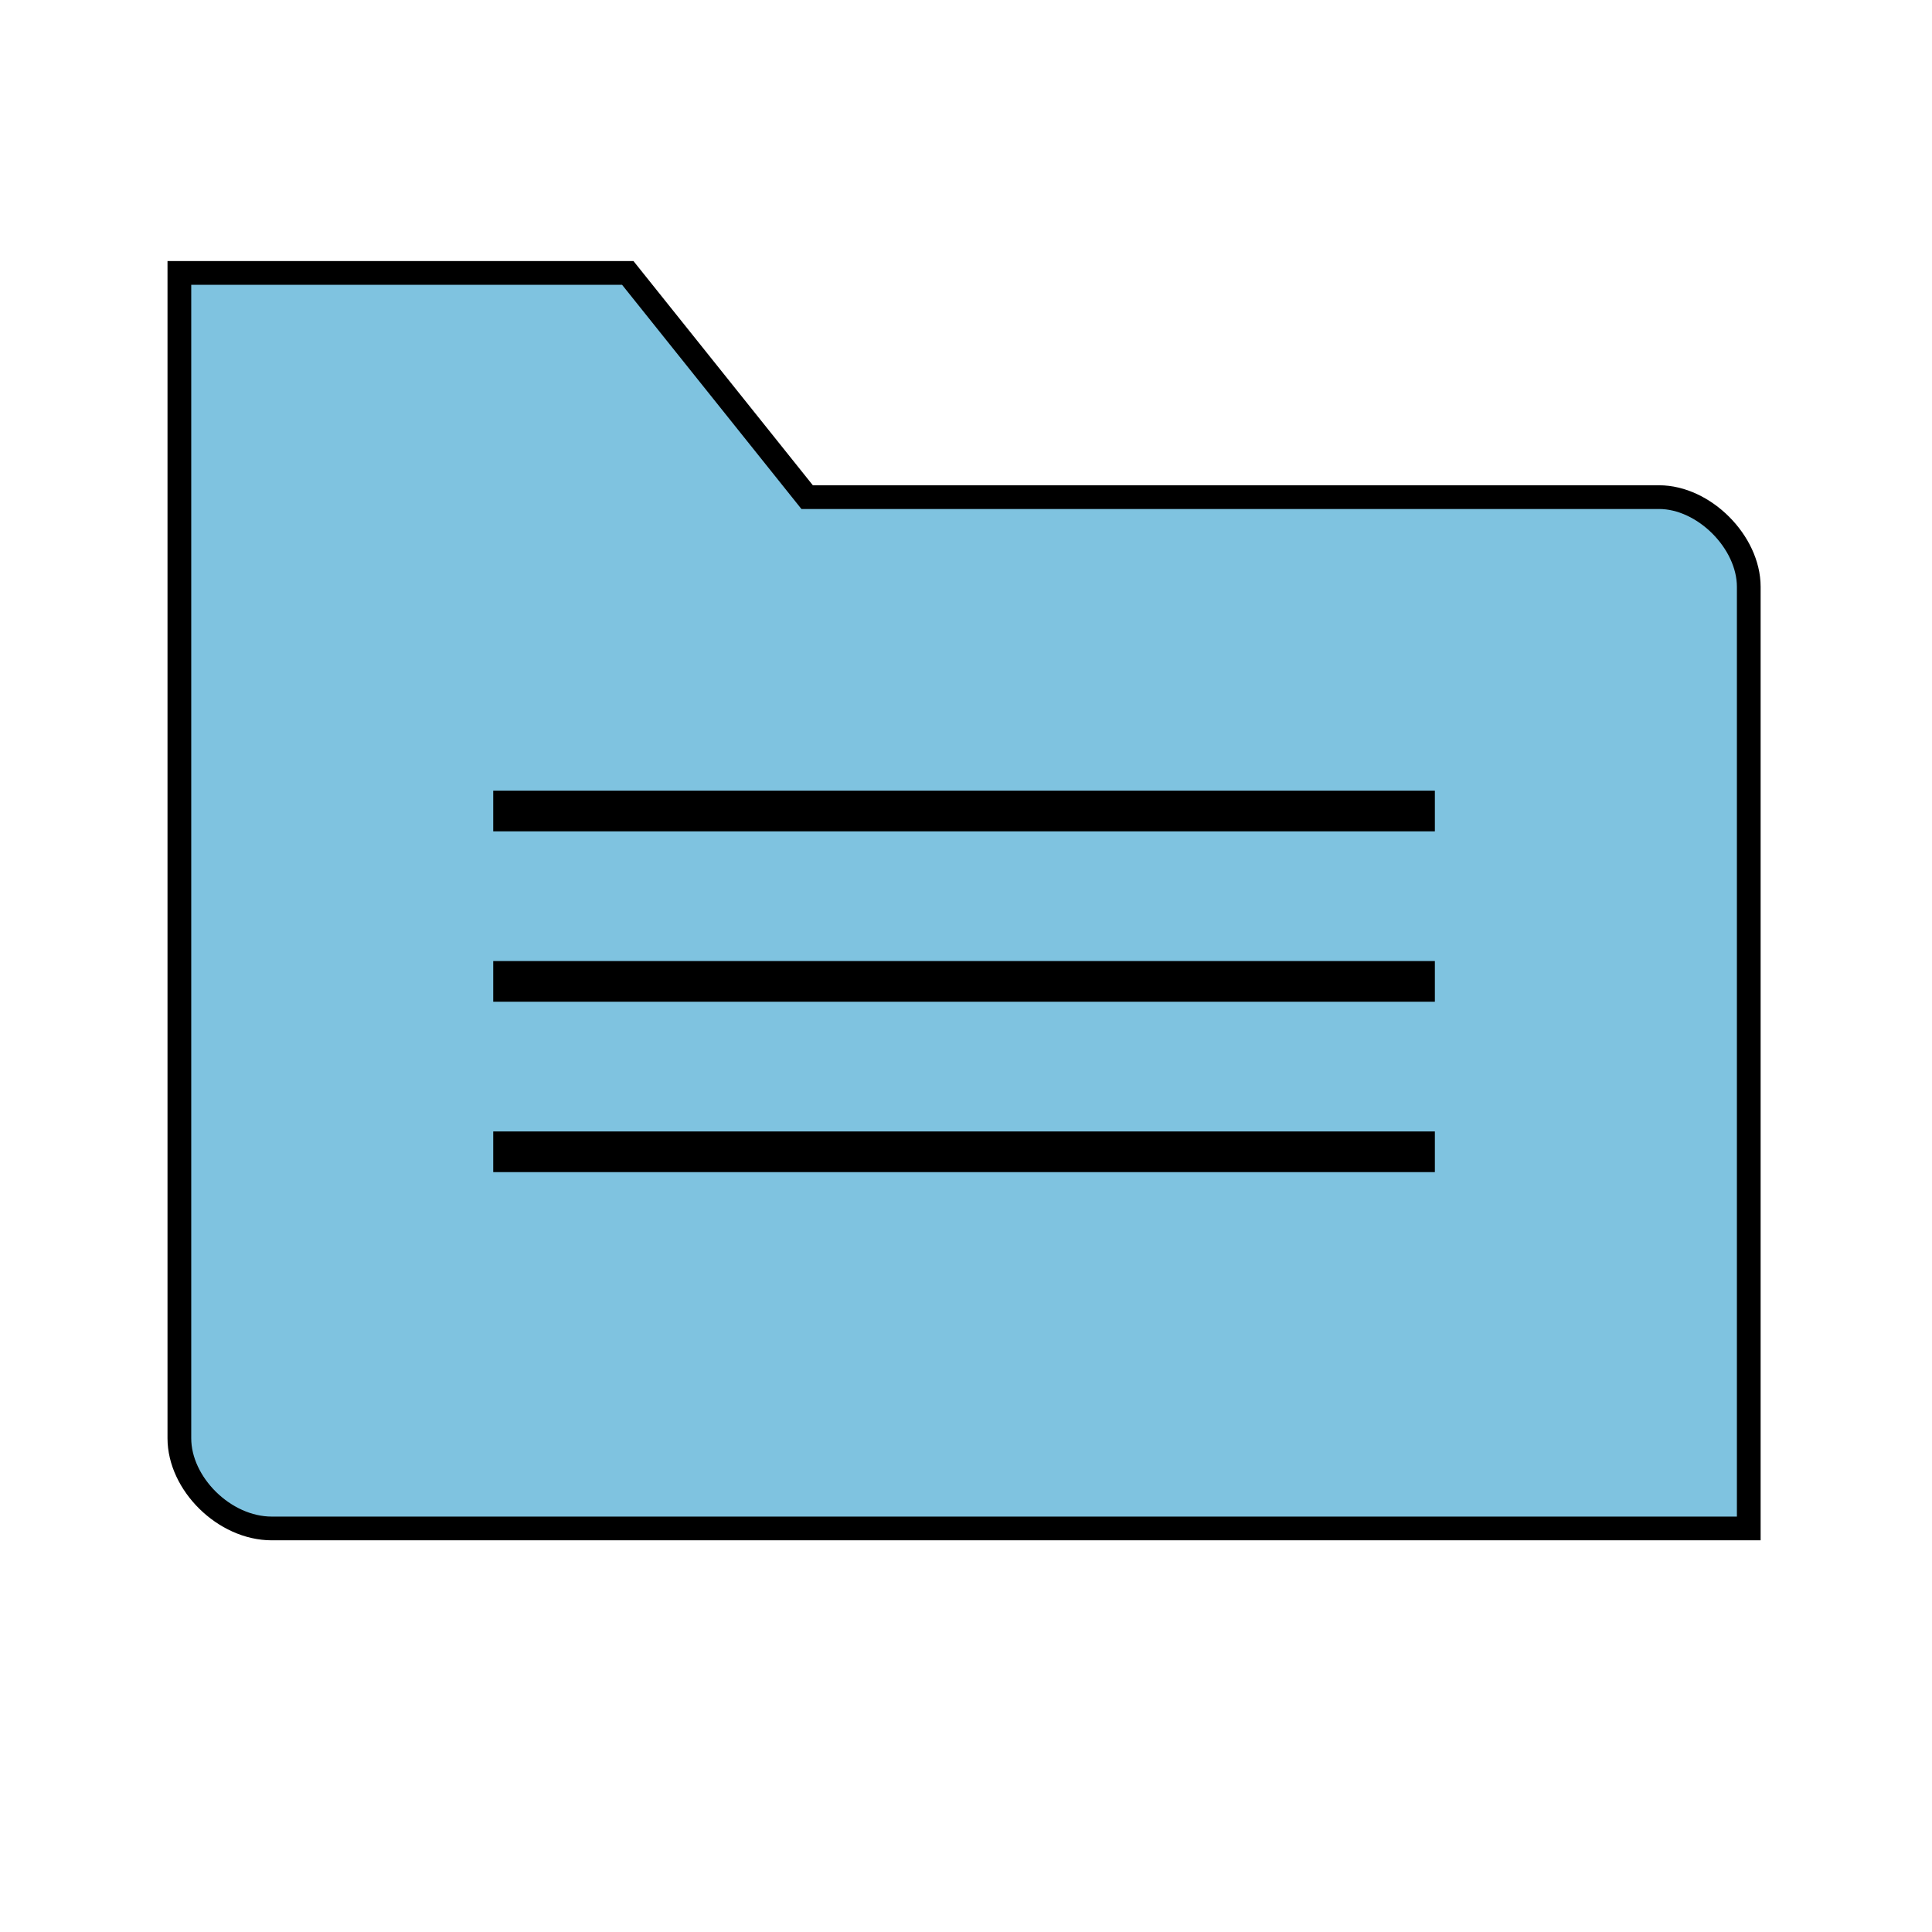
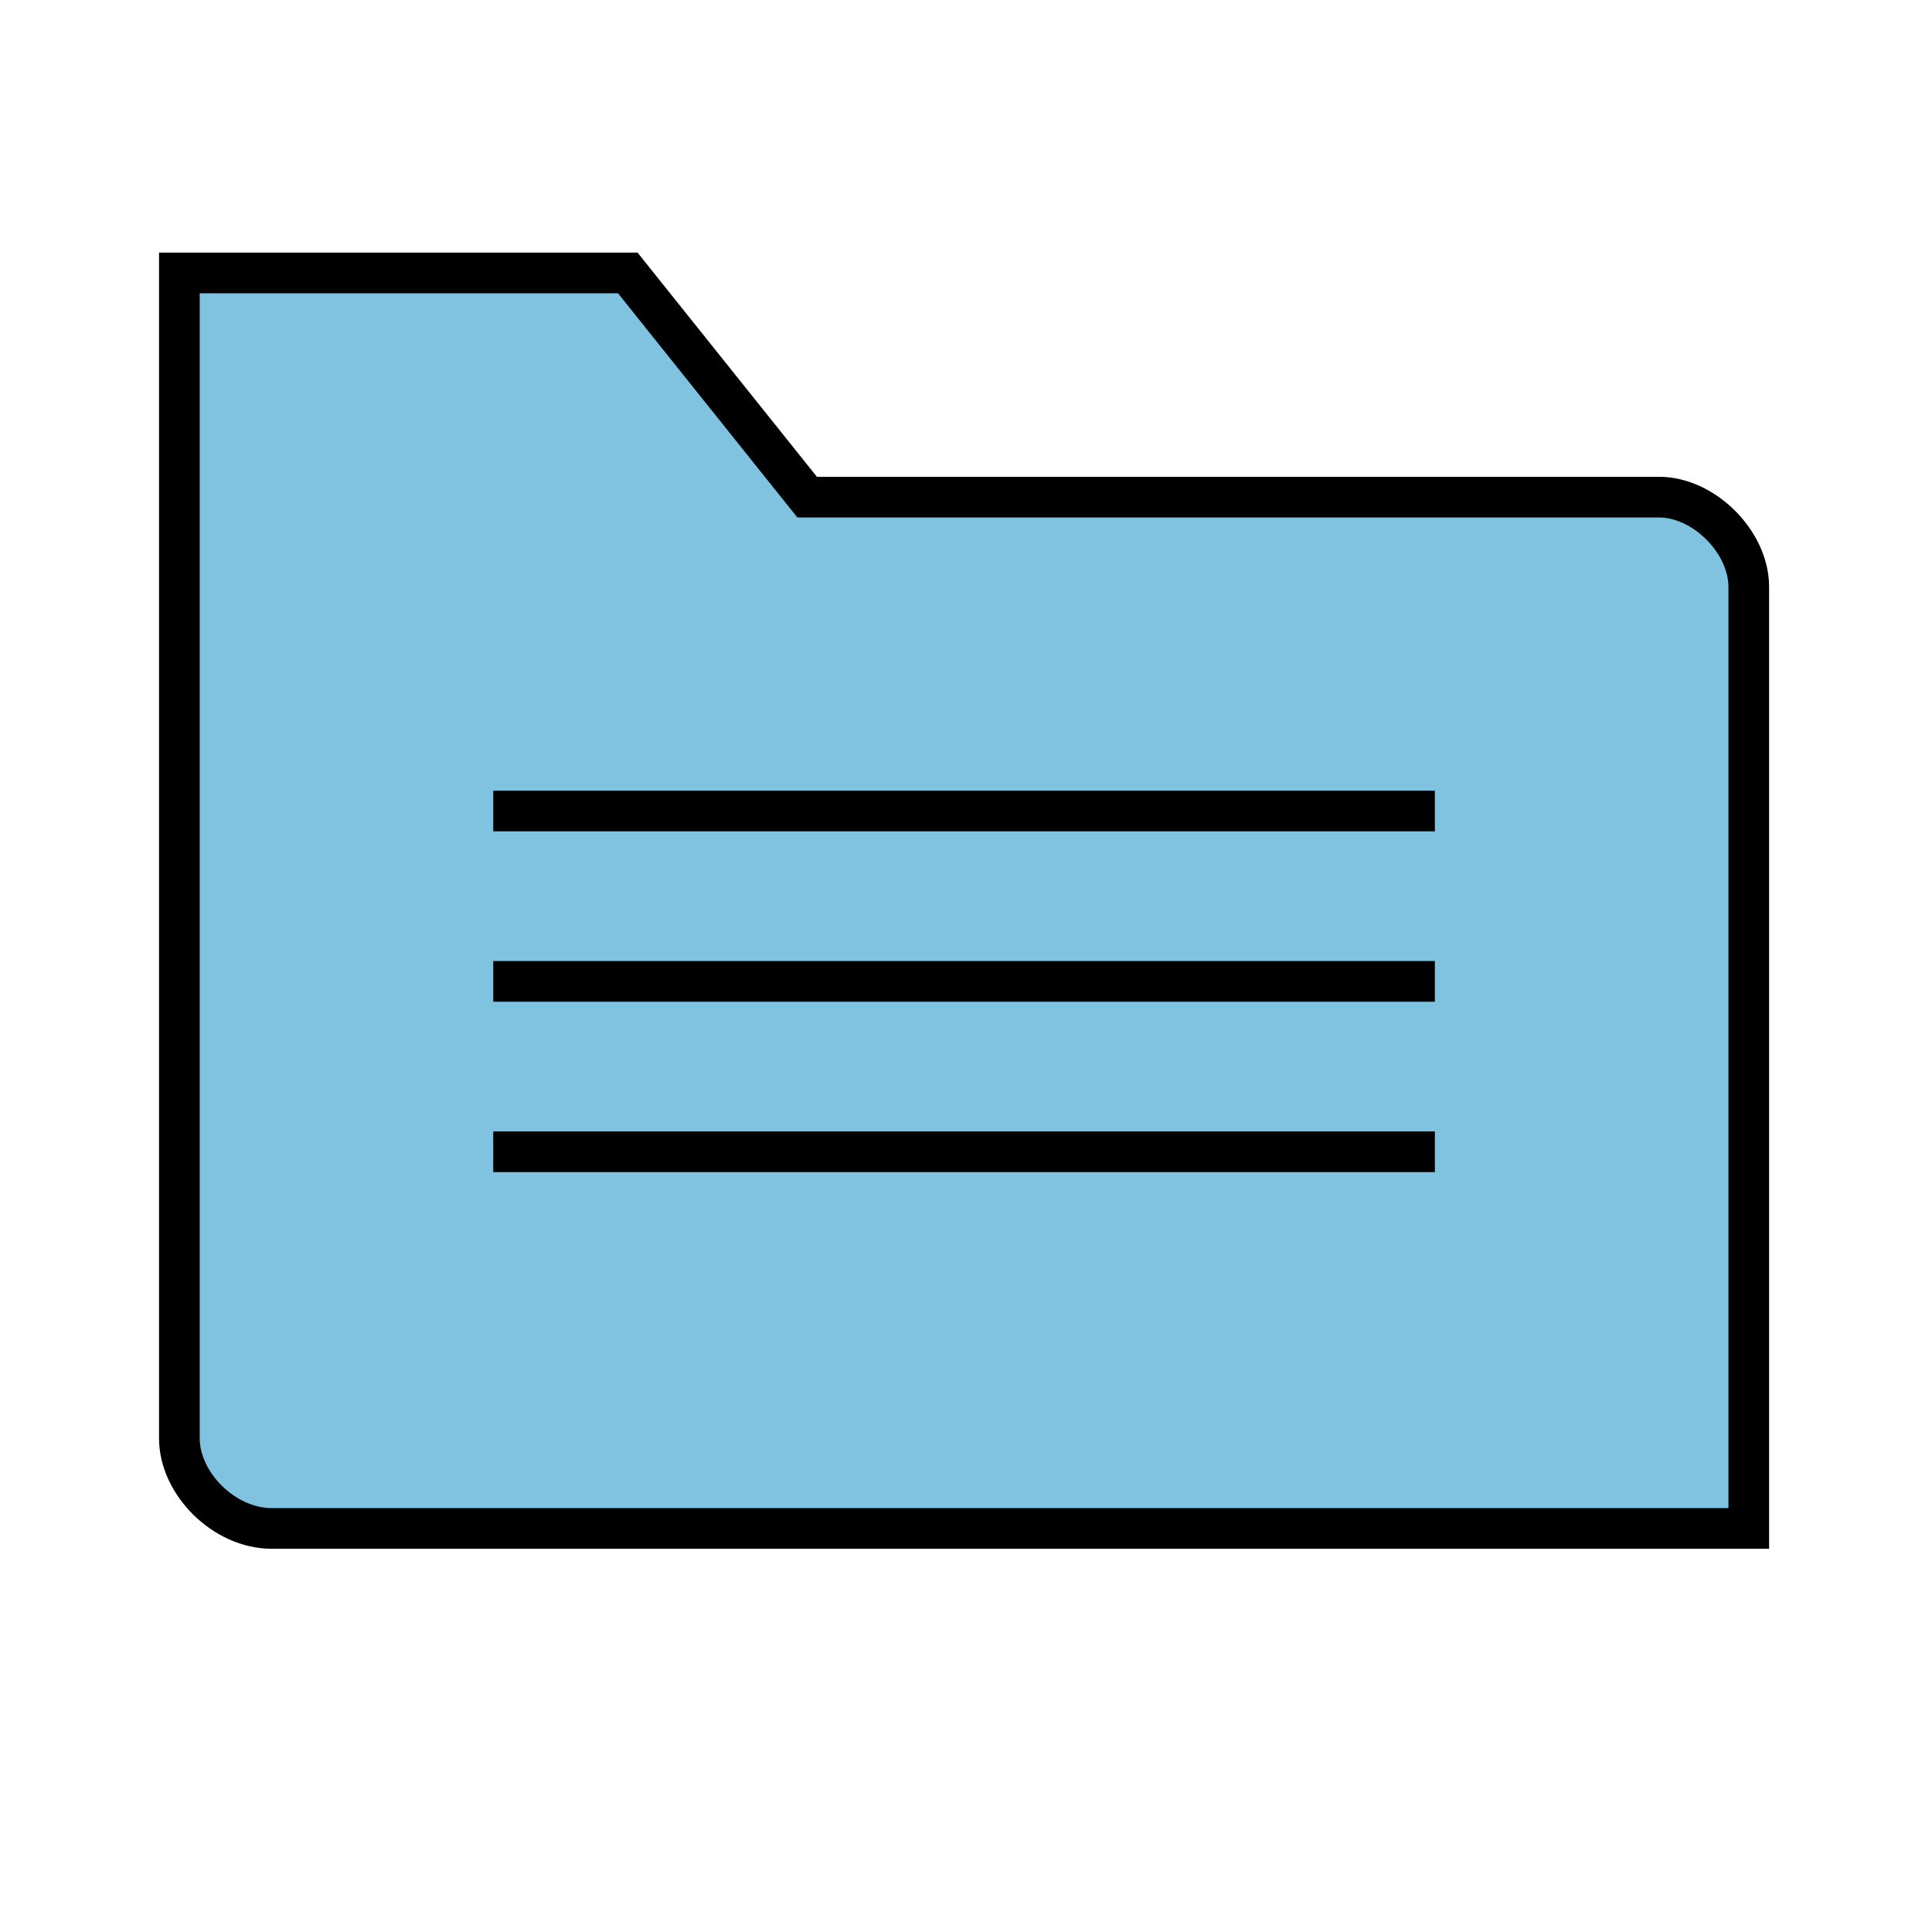
<svg xmlns="http://www.w3.org/2000/svg" width="57mm" height="57mm" viewBox="0 0 57 57" version="1.1" id="svg8">
  <defs id="defs2">
    <filter style="color-interpolation-filters:sRGB;" id="filter5182">
      <feGaussianBlur result="result6" stdDeviation="3" in="SourceGraphic" id="feGaussianBlur5176" />
      <feColorMatrix values="1 0 0 0 0 0 1 0 0 0 0 0 1 0 0 0 0 0 1 0 " result="result7" in="SourceGraphic" id="feColorMatrix5178" />
      <feComposite operator="in" in="result6" in2="result7" id="feComposite5180" />
    </filter>
    <filter style="color-interpolation-filters:sRGB;" height="1.2" width="1.2" y="-0.1" x="-0.1" id="filter5252">
      <feTurbulence seed="50" type="fractalNoise" baseFrequency="1" numOctaves="3" result="result1" id="feTurbulence5234" />
      <feColorMatrix type="luminanceToAlpha" in="SourceGraphic" result="result0" id="feColorMatrix5236" />
      <feColorMatrix result="result2" values="1 0 0 0 0 0 1 0 0 0 0 0 1 0 0 0 0 0 0.5 0 " id="feColorMatrix5238" />
      <feComposite result="result3" operator="over" in="result1" in2="result2" id="feComposite5240" />
      <feColorMatrix result="result91" values="1 0 0 0 0 0 1 0 0 0 0 0 1 0 0 0 0 0 5 -3.2" id="feColorMatrix5242" />
      <feComposite in2="result91" operator="arithmetic" k1="1.5" result="result93" id="feComposite5244" />
      <feComposite in2="result93" in="SourceGraphic" operator="out" result="result4" id="feComposite5246" />
      <feComposite in2="result4" operator="arithmetic" k2="0.5" k1="1" id="feComposite5248" />
      <feDisplacementMap scale="15" xChannelSelector="R" yChannelSelector="A" in2="result1" result="result92" id="feDisplacementMap5250" />
    </filter>
  </defs>
  <g id="layer1" transform="translate(0,-240)">
    <g id="g888" style="fill:none;fill-opacity:1;fill-rule:evenodd;stroke:#000000;stroke-width:1;stroke-miterlimit:4;stroke-dasharray:none;stroke-opacity:1" transform="translate(-77.04445,177.9521)" />
-     <path style="fill:#7fc3e0;stroke:#000000;stroke-width:0.7;stroke-linecap:butt;stroke-linejoin:miter;stroke-miterlimit:4;stroke-dasharray:none;stroke-opacity:1;fill-opacity:1" d="m 5.292,253.344 -10e-7,-5.292 H 18.521 l 5.292,6.615 h 25.135 c 1.323,0 2.646,1.323 2.646,2.646 v 27.781 H 8.018 c -1.404,0 -2.726,-1.323 -2.726,-2.66 z" id="path5301" />
+     <path style="fill:#7fc3e0;stroke:#000000;stroke-width:1.2;stroke-linecap:butt;stroke-linejoin:miter;stroke-miterlimit:4;stroke-dasharray:none;stroke-opacity:1;fill-opacity:1" d="m 5.292,253.344 -10e-7,-5.292 H 18.521 l 5.292,6.615 h 25.135 c 1.323,0 2.646,1.323 2.646,2.646 v 27.781 H 8.018 c -1.404,0 -2.726,-1.323 -2.726,-2.66 z" id="path5301" />
    <path style="fill:none;stroke:#000000;stroke-width:1.2;stroke-linecap:butt;stroke-linejoin:miter;stroke-opacity:1;stroke-miterlimit:4;stroke-dasharray:none;stroke-dashoffset:0" d="m 14.552,263.927 h 27.781" id="path5303" />
    <path style="fill:none;stroke:#000000;stroke-width:1.2;stroke-linecap:butt;stroke-linejoin:miter;stroke-miterlimit:4;stroke-dasharray:none;stroke-opacity:1;stroke-dashoffset:0" d="m 14.552,268.954 h 27.781" id="path5303-3" />
    <path style="fill:none;stroke:#000000;stroke-width:1.2;stroke-linecap:butt;stroke-linejoin:miter;stroke-miterlimit:4;stroke-dasharray:none;stroke-opacity:1;stroke-dashoffset:0" d="m 14.552,273.981 h 27.781" id="path5303-3-2" />
  </g>
</svg>
